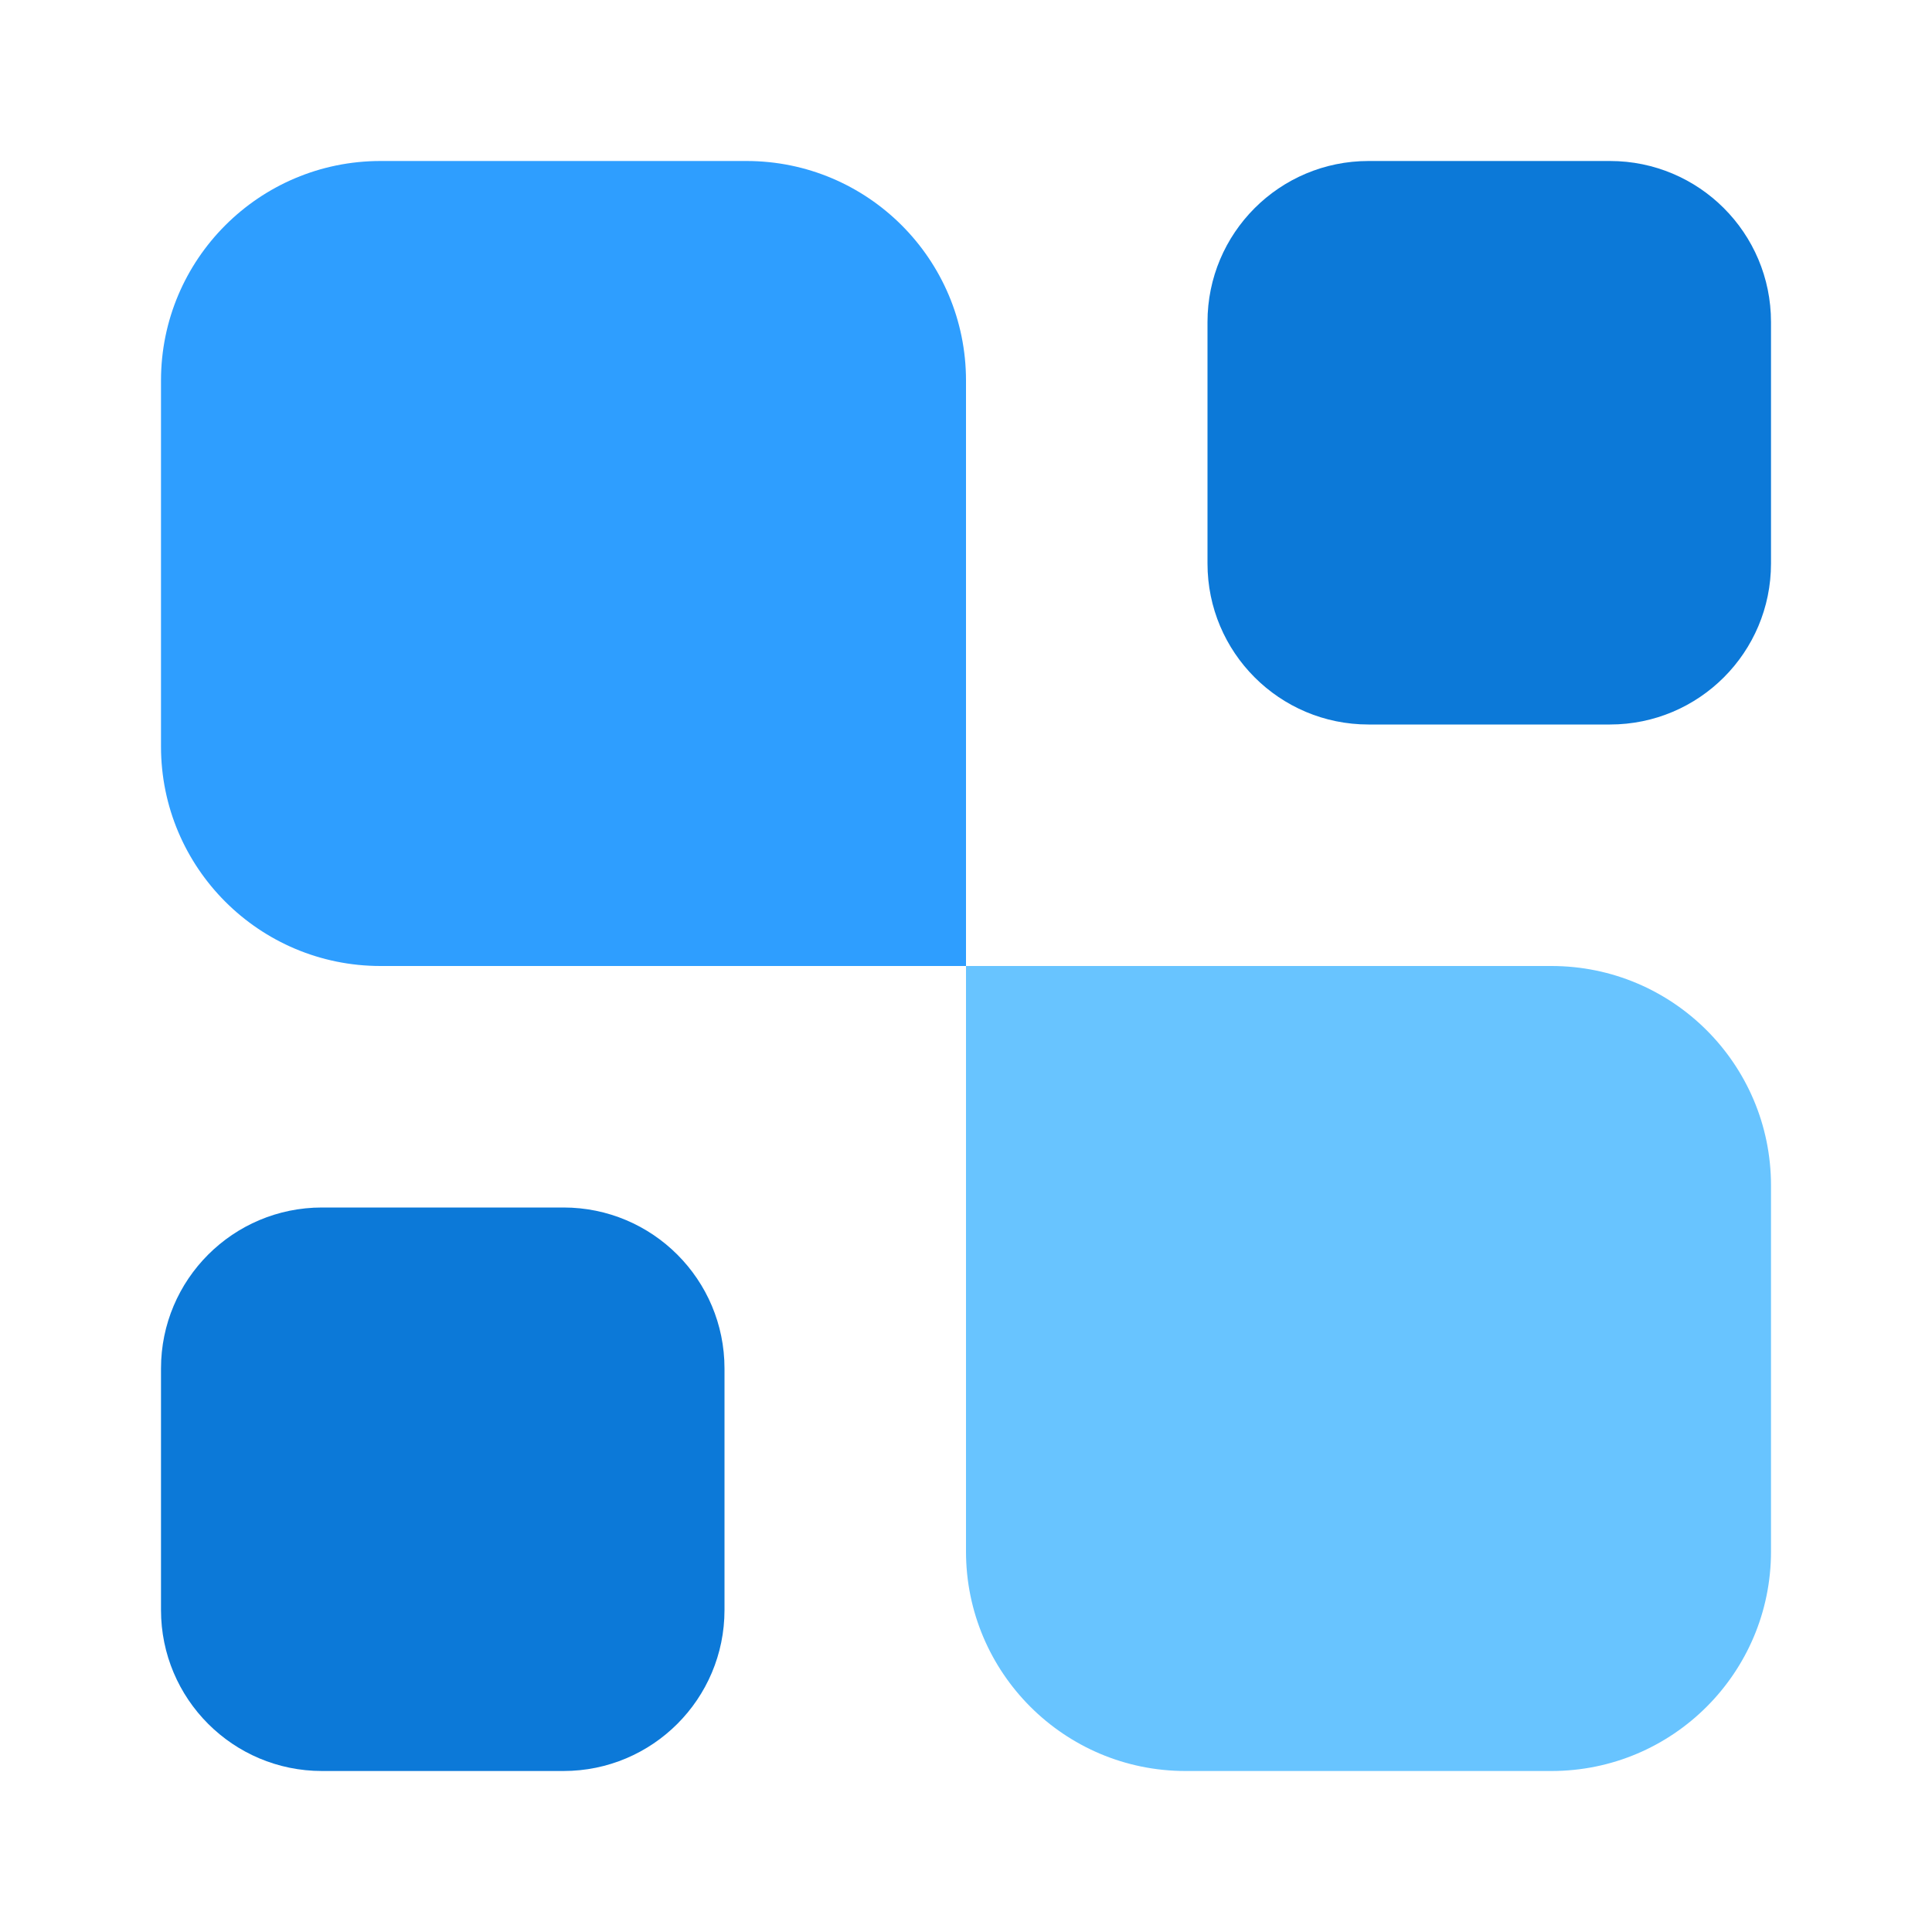
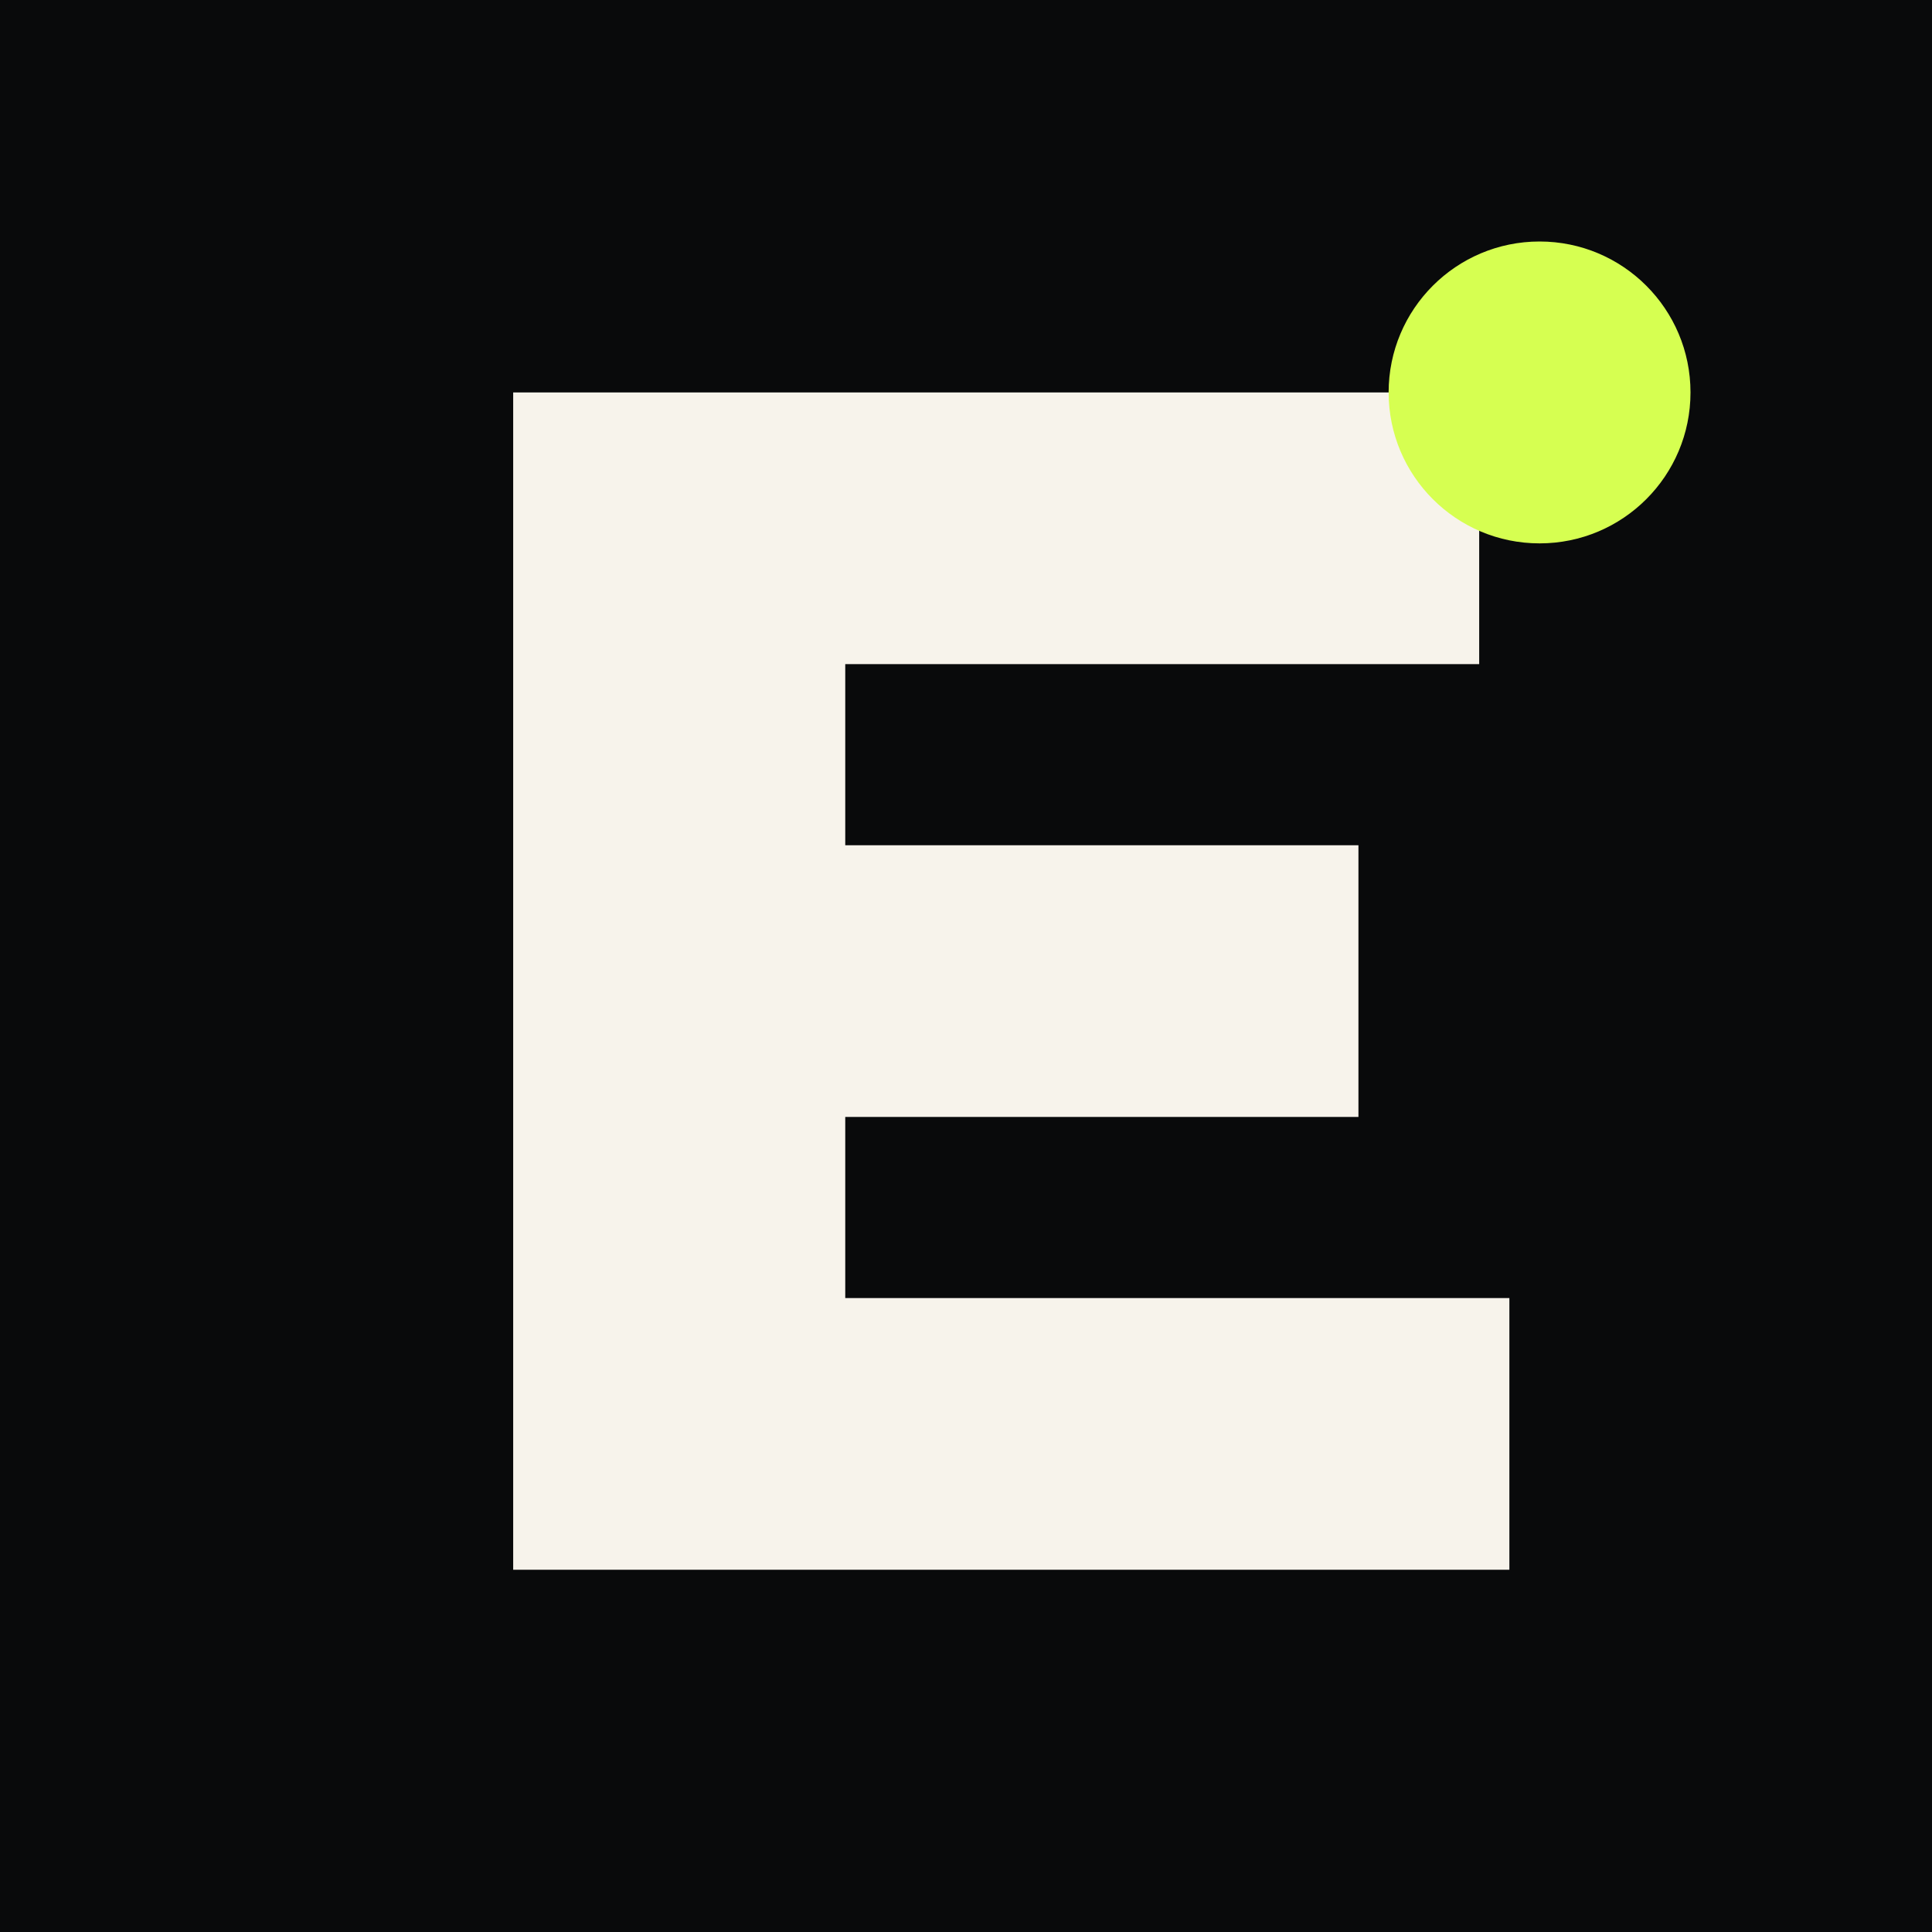
- <svg xmlns="http://www.w3.org/2000/svg" width="24" height="24" viewBox="0 0 24 24" fill="none">
-   <path d="M22 19.273C22 20.779 20.779 22 19.273 22H14.727C13.221 22 12 20.779 12 19.273V12H19.273C20.779 12 22 13.221 22 14.727V19.273Z" fill="#68C4FF" />
-   <path d="M20 2C21.105 2 22 2.895 22 4V7C22 8.105 21.105 9 20 9H17C15.895 9 15 8.105 15 7V4C15 2.895 15.895 2 17 2H20Z" fill="#0C79D8" />
-   <path d="M7 15C8.105 15 9 15.895 9 17V20C9 21.105 8.105 22 7 22H4C2.895 22 2 21.105 2 20V17C2 15.895 2.895 15 4 15H7Z" fill="#0C79D8" />
-   <path d="M12 12H4.727C3.221 12 2 10.779 2 9.273V4.727C2 3.221 3.221 2 4.727 2H9.273C10.779 2 12 3.221 12 4.727V12Z" fill="#2E9EFF" />
+ <svg xmlns="http://www.w3.org/2000/svg" viewBox="0 0 64 64">
+   <rect width="64" height="64" fill="#090a0b" />
+   <path fill="#f7f3eb" d="M17 13h32v9H28v6h17v9H28v6h22v9H17z" />
+   <circle cx="51" cy="13" r="5" fill="#d6ff51" />
</svg>
